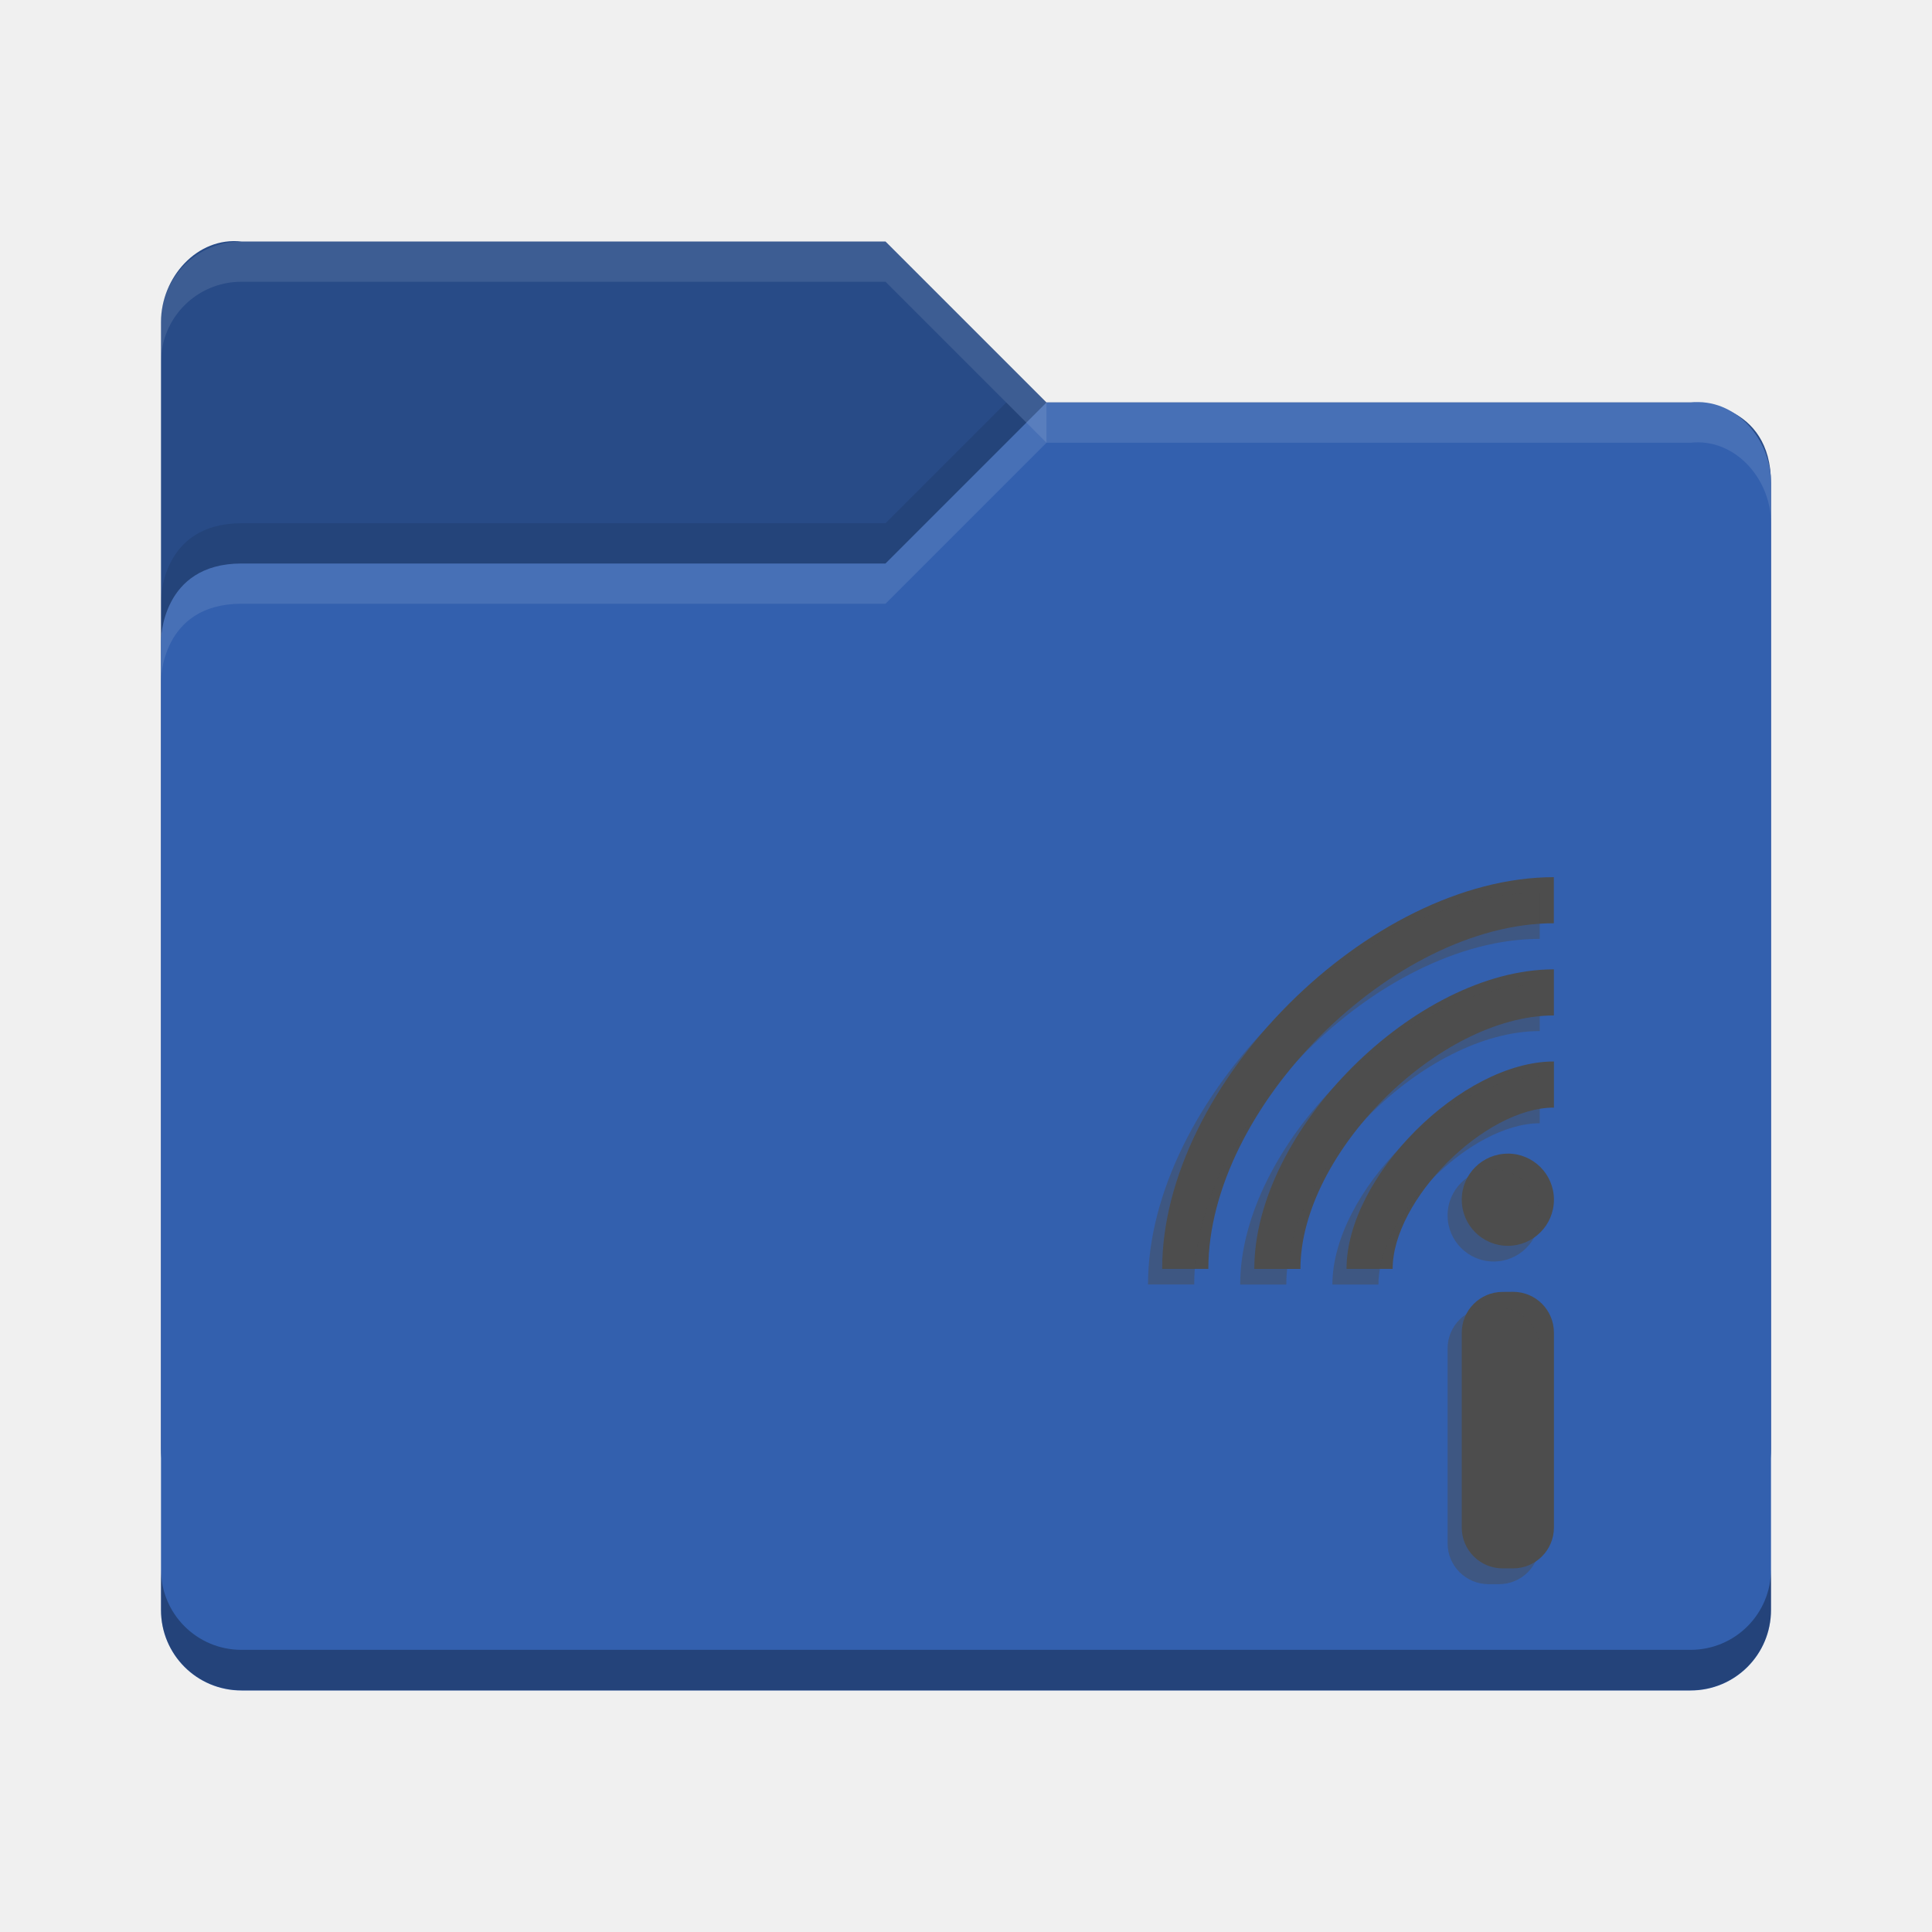
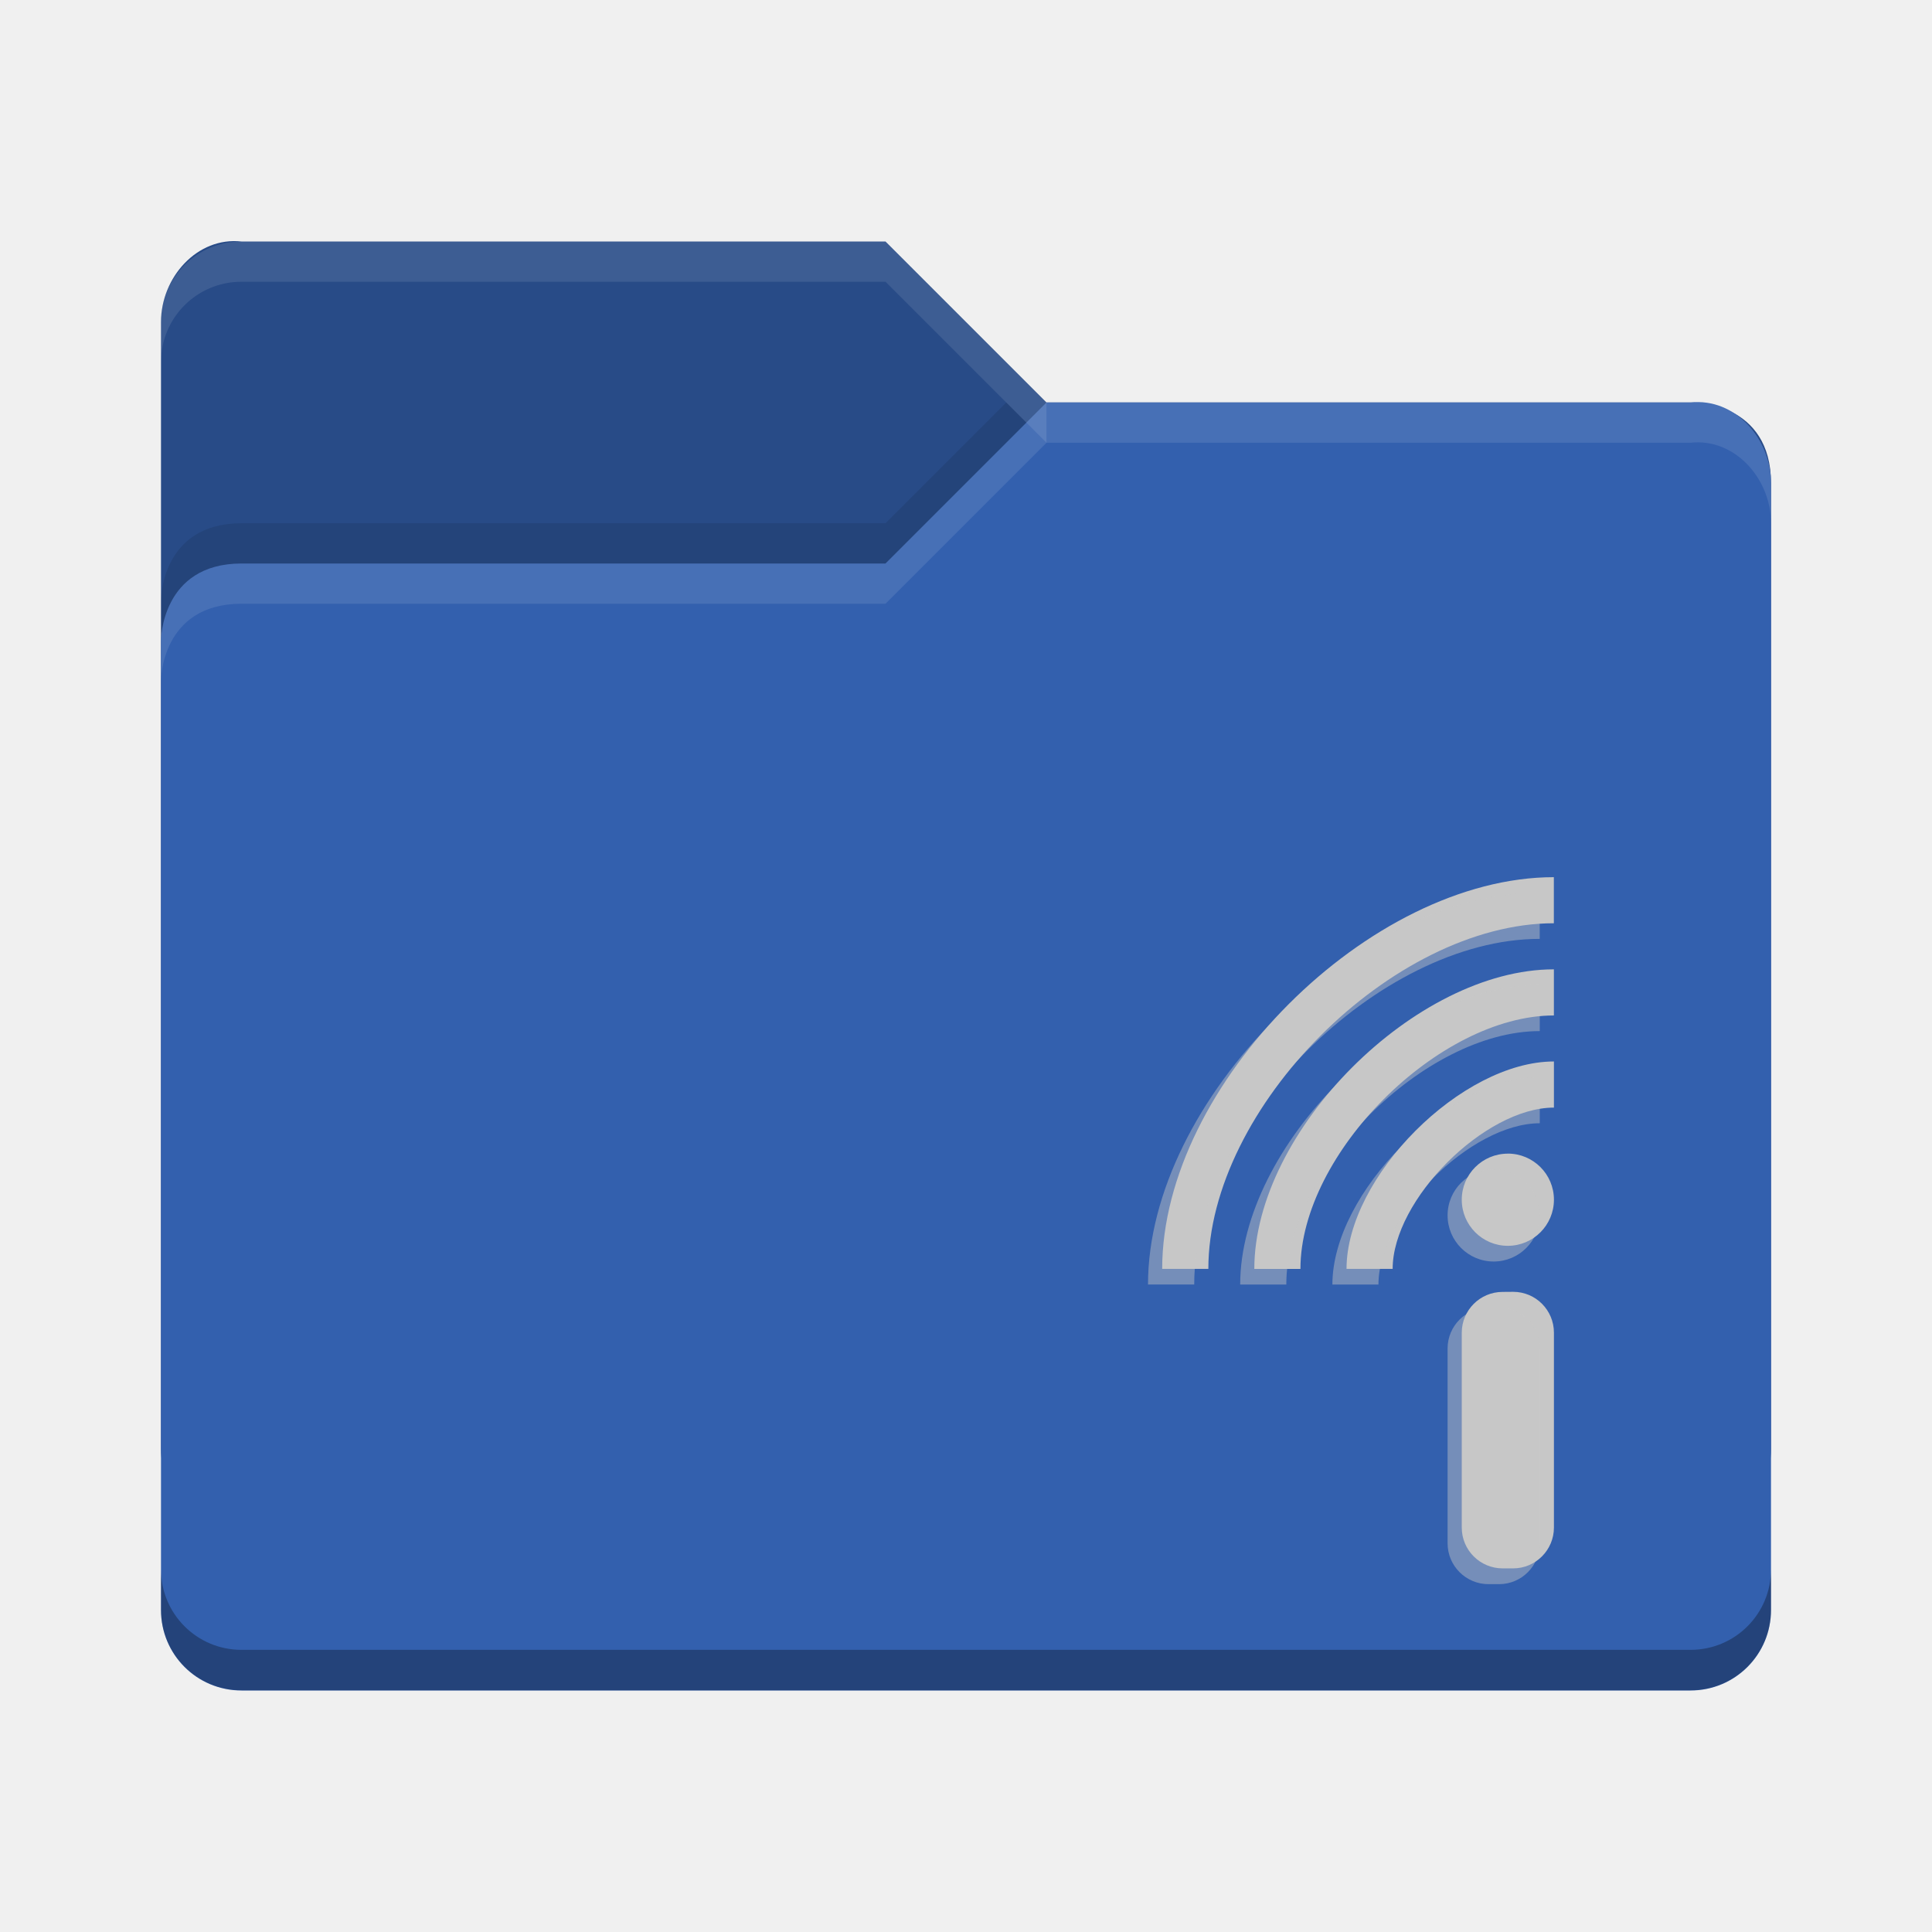
<svg xmlns="http://www.w3.org/2000/svg" height="48" width="48">
-   <path d="M4 36V8c0-1.108.9-2.122 2-2h16l4 4h16.103S44 10 44 12v24c0 1.108-.89 2-2 2H6c-1.107 0-2-.892-2-2z" fill="#284B87" />
-   <path d="M44 40V12c0-1.108-.9-2.122-2-2H26l-4 4H6c-2 0-2 1.917-2 1.917V40c0 1.108.892 2 2 2h36c1.108 0 2-.892 2-2z" fill="#3360AE" />
+   <path d="M4 36V8c0-1.108.9-2.122 2-2h16l4 4h16.103S44 10 44 12v24c0 1.108-.89 2-2 2H6c-1.107 0-2-.892-2-2z" fill="#284b87" />
+   <path d="M44 40V12c0-1.108-.9-2.122-2-2H26l-4 4H6c-2 0-2 1.917-2 1.917V40c0 1.108.892 2 2 2h36c1.108 0 2-.892 2-2z" fill="#3360ae" />
  <path d="M6 6c-1.108 0-2 .892-2 2v1c0-1.108.892-2 2-2h16l4 4v-1l-4-4z" fill="#fff" opacity=".1" />
  <path d="M26 10l-4 4H6c-2 0-2 1.906-2 1.906v1S4 15 6 15h16l4-4h16c1.1-.122 2 .892 2 2v-1c0-1.108-.9-2.122-2-2H26z" fill="#fff" opacity=".1" />
  <path d="M25 10l-3 3H6c-2 0-2 1.906-2 1.906v1S4 14 6 14h16l3.5-3.5z" opacity=".1" />
  <path d="M4 38.99v1.005c0 1.108.892 2 2 2h36c1.108 0 2-.892 2-2V38.99c0 1.107-.892 2-2 2H6c-1.108 0-2-.893-2-2z" opacity=".3" />
-   <path style="isolation:auto;mix-blend-mode:normal" d="M38.607 21.793c-4.58 0-9.733 5.152-9.733 9.732h1.147c0-4.006 4.577-8.587 8.584-8.587v-1.145m0 2.29c-3.435 0-7.442 4.01-7.442 7.443h1.146v-.002c0-2.862 3.434-6.295 6.297-6.295v-1.147m0 2.29c-2.29 0-5.152 2.863-5.152 5.153H34.6c0-1.718 2.29-4.007 4.007-4.007v-1.146m-1.145 2.29c-.633 0-1.145.512-1.145 1.144 0 .633.512 1.146 1.145 1.146.632 0 1.145-.513 1.145-1.146 0-.632-.512-1.145-1.145-1.145m-.13 3.436c-.56 0-1.015.454-1.015 1.015v4.84c0 .56.455 1.014 1.016 1.014h.26c.56 0 1.014-.456 1.014-1.015v-4.84c0-.562-.453-1.016-1.013-1.016z" color="#000" overflow="visible" solid-color="#000000" fill="#4d4d4d" />
-   <path style="isolation:auto;mix-blend-mode:normal" d="M38.255 22.18c-4.58 0-9.733 5.153-9.733 9.733h1.148c0-4.007 4.577-8.587 8.584-8.587V22.18m0 2.29c-3.434 0-7.442 4.01-7.442 7.444h1.146v-.002c0-2.862 3.434-6.295 6.297-6.295V24.47m0 2.292c-2.29 0-5.152 2.862-5.152 5.152h1.144c0-1.718 2.29-4.007 4.008-4.007v-1.145m-1.145 2.29c-.633 0-1.145.51-1.145 1.144 0 .632.512 1.146 1.145 1.146.632 0 1.145-.513 1.145-1.146 0-.633-.512-1.145-1.145-1.145m-.13 3.437c-.56 0-1.015.454-1.015 1.015v4.84c0 .56.455 1.015 1.016 1.015h.262c.56 0 1.013-.455 1.013-1.014v-4.84c0-.562-.453-1.016-1.013-1.016z" color="#000" overflow="visible" solid-color="#000000" fill="#4d4d4d" fill-opacity=".446" />
+   <path style="isolation:auto;mix-blend-mode:normal" d="M38.607 21.793c-4.58 0-9.733 5.152-9.733 9.732h1.147c0-4.006 4.577-8.587 8.584-8.587v-1.145m0 2.29c-3.435 0-7.442 4.01-7.442 7.443h1.146v-.002c0-2.862 3.434-6.295 6.297-6.295v-1.147m0 2.29c-2.29 0-5.152 2.863-5.152 5.153H34.6c0-1.718 2.29-4.007 4.007-4.007v-1.146m-1.145 2.29c-.633 0-1.145.512-1.145 1.144 0 .633.512 1.146 1.145 1.146.632 0 1.145-.513 1.145-1.146 0-.632-.512-1.145-1.145-1.145m-.13 3.436c-.56 0-1.015.454-1.015 1.015v4.84c0 .56.455 1.014 1.016 1.014h.26c.56 0 1.014-.456 1.014-1.015v-4.84c0-.562-.453-1.016-1.013-1.016z" color="#000" overflow="visible" solid-color="#000000" fill="#c7c7c7" />
+   <path style="isolation:auto;mix-blend-mode:normal" d="M38.255 22.18c-4.58 0-9.733 5.153-9.733 9.733h1.148c0-4.007 4.577-8.587 8.584-8.587V22.18m0 2.29c-3.434 0-7.442 4.01-7.442 7.444h1.146v-.002c0-2.862 3.434-6.295 6.297-6.295V24.47m0 2.292c-2.29 0-5.152 2.862-5.152 5.152h1.144c0-1.718 2.29-4.007 4.008-4.007v-1.145m-1.145 2.29c-.633 0-1.145.51-1.145 1.144 0 .632.512 1.146 1.145 1.146.632 0 1.145-.513 1.145-1.146 0-.633-.512-1.145-1.145-1.145m-.13 3.437c-.56 0-1.015.454-1.015 1.015v4.84c0 .56.455 1.015 1.016 1.015h.262c.56 0 1.013-.455 1.013-1.014v-4.84c0-.562-.453-1.016-1.013-1.016z" color="#000" overflow="visible" solid-color="#000000" fill="#c7c7c7" fill-opacity=".446" />
</svg>
